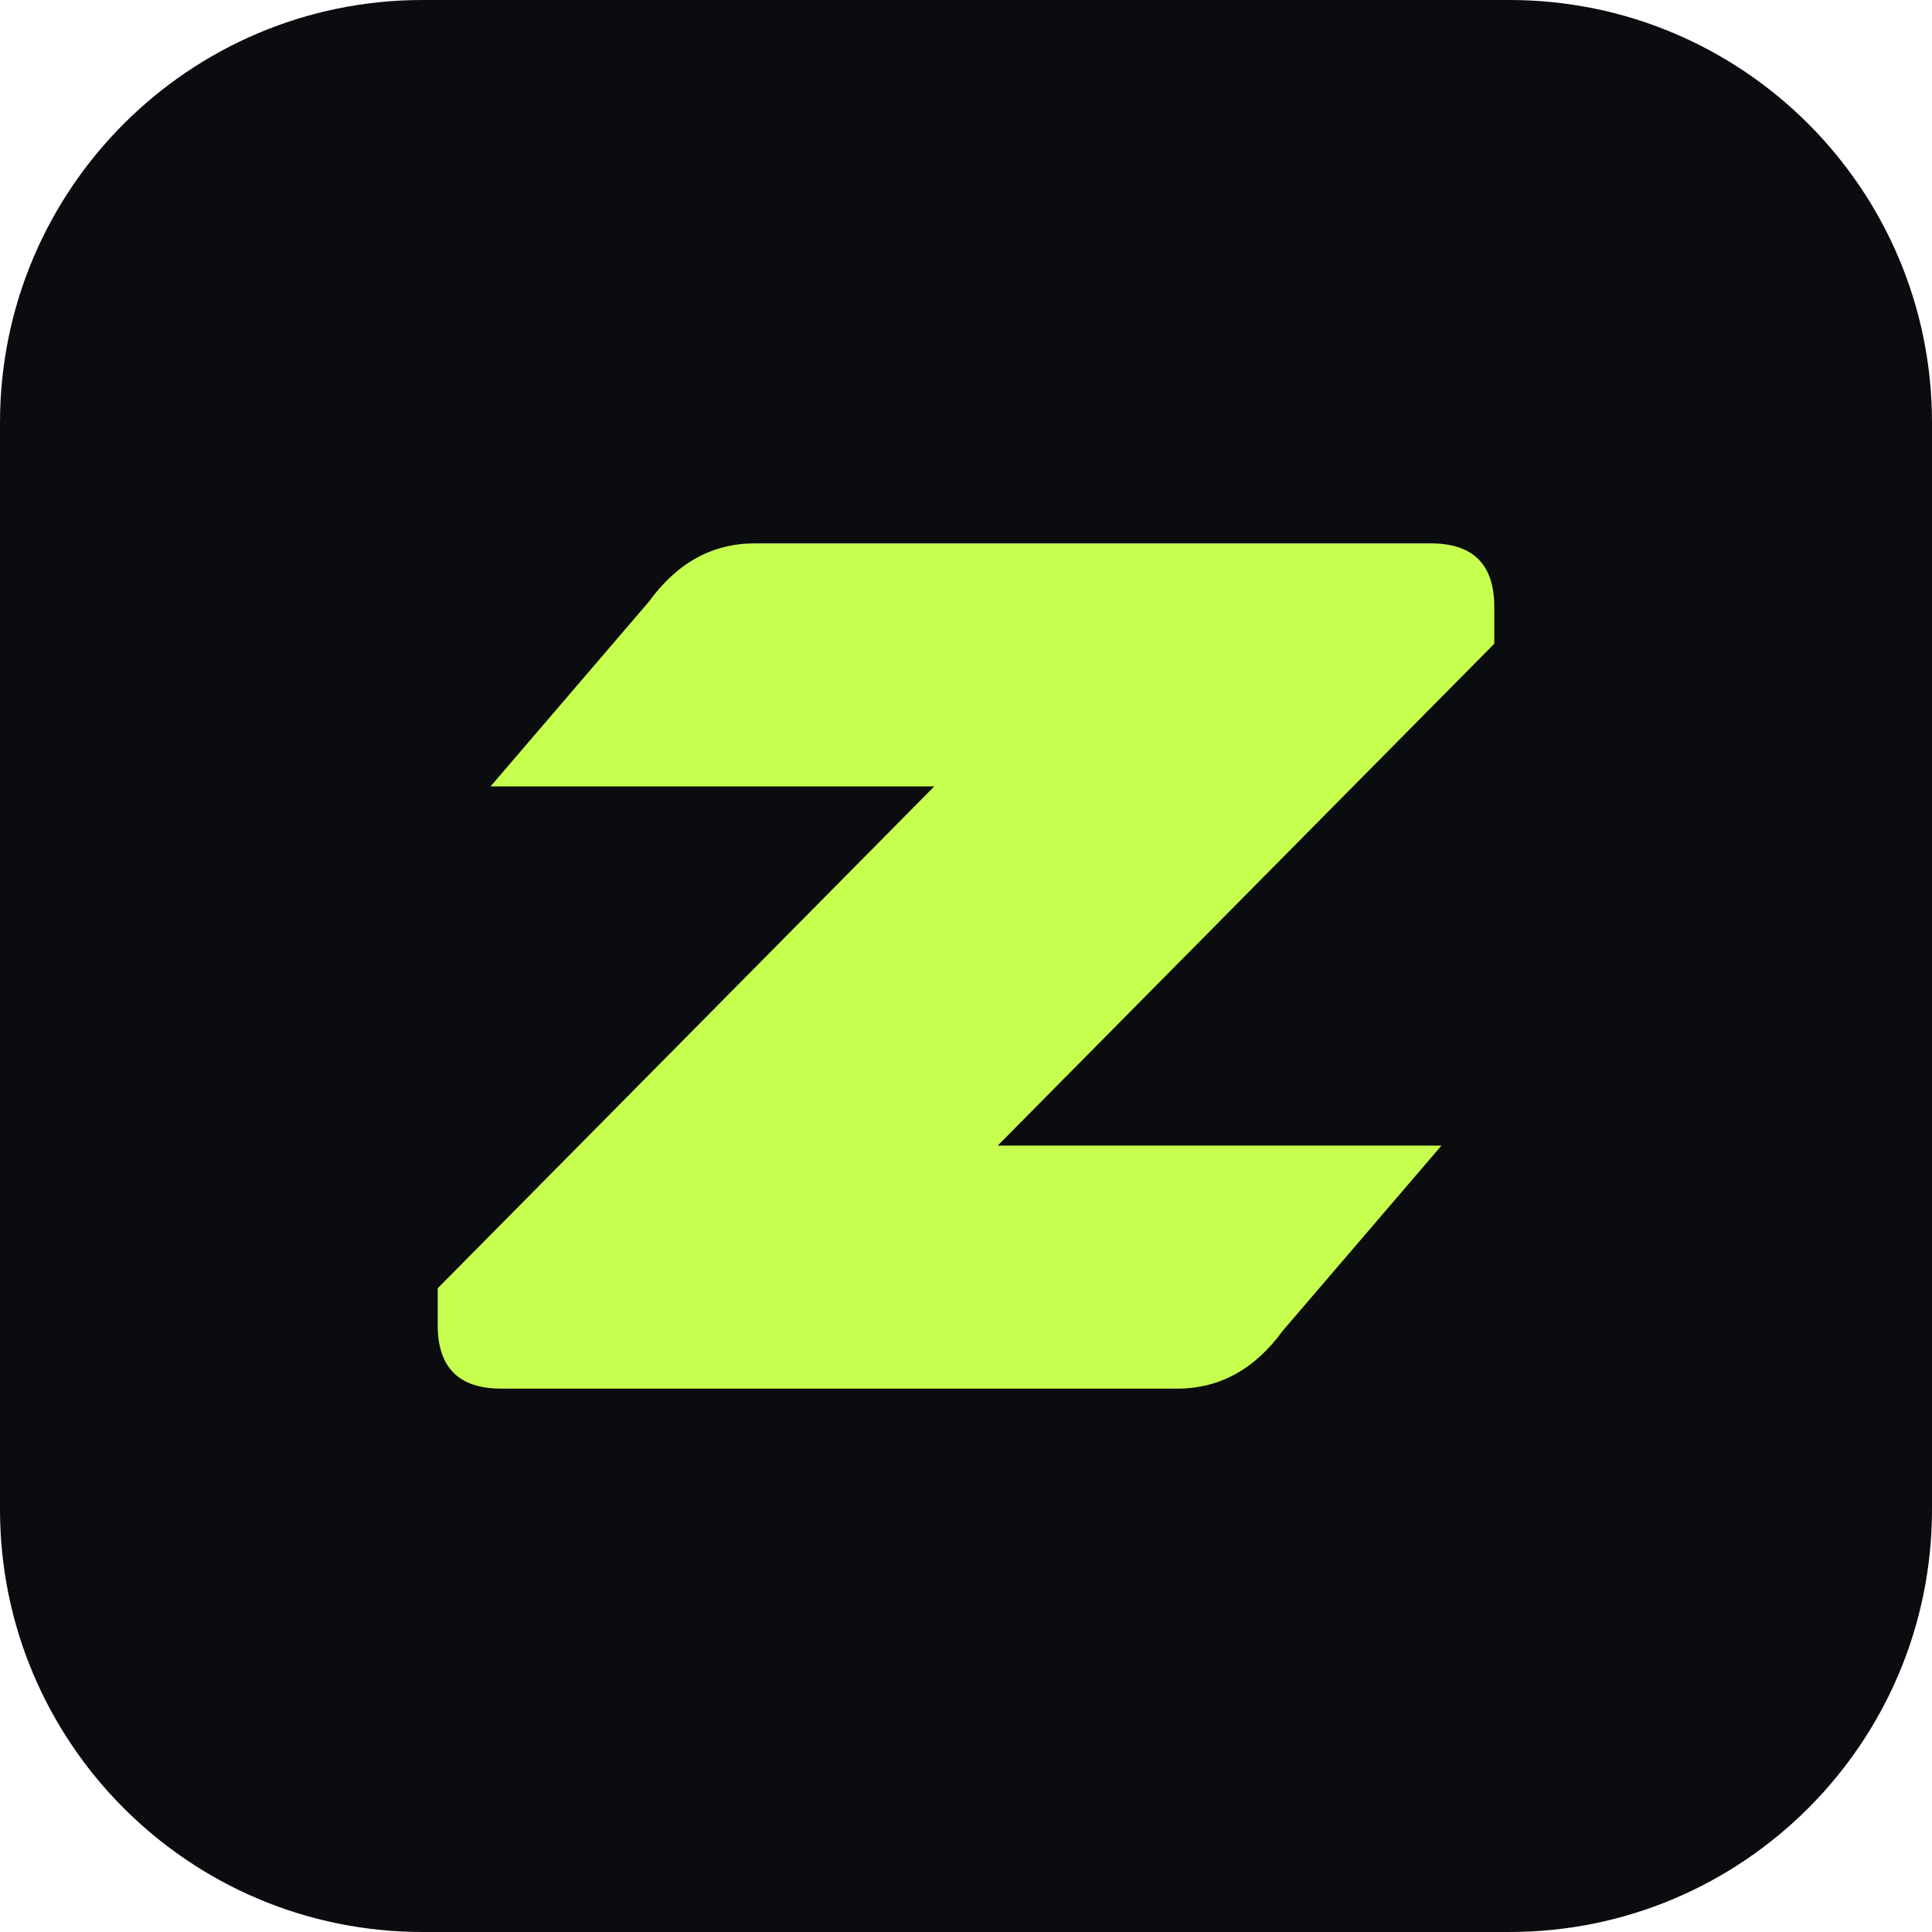
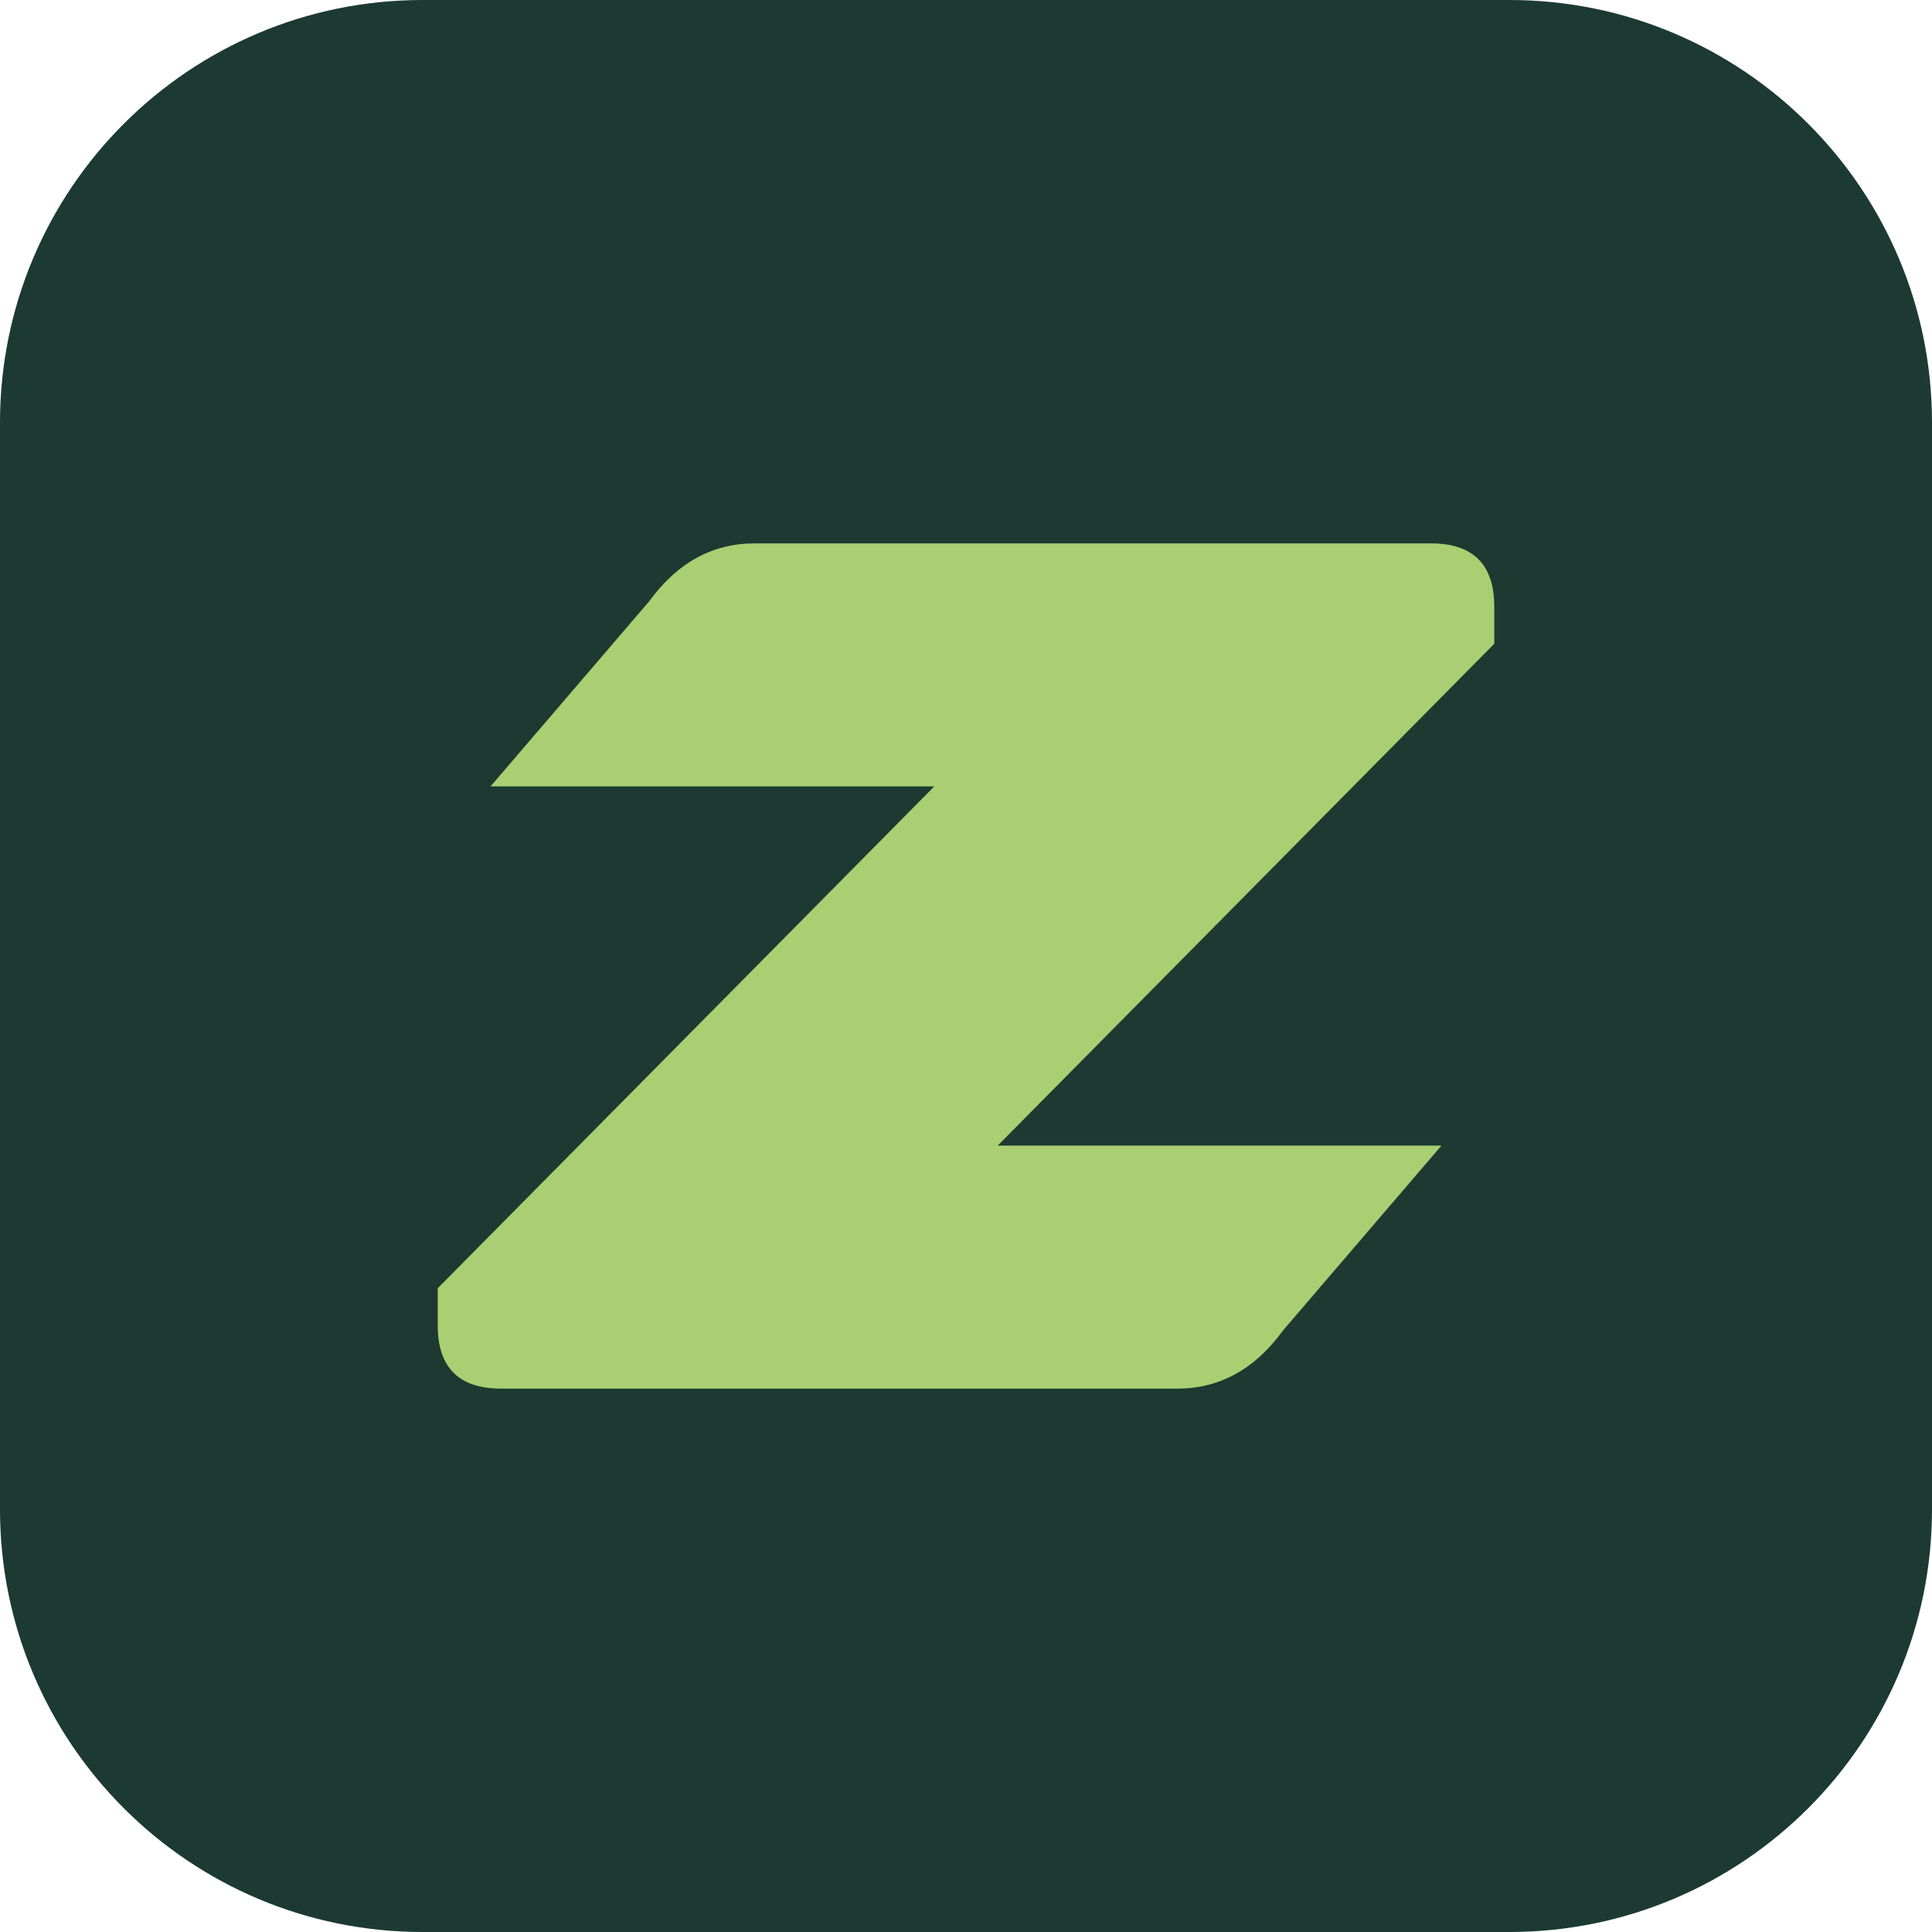
<svg xmlns="http://www.w3.org/2000/svg" viewBox="0 0 512 512" width="512" height="512" role="img" aria-label="ZUNO">
-   <rect width="512" height="512" rx="112" fill="#0B0C0F" />
+   <rect width="512" height="512" rx="112" fill="#1C3A31" />
  <g transform="translate(116 144) scale(2.8)">
-     <path fill="#C6FF4D" d="M24 0H94Q100 0 100 6V9.5L53 57H95L80 74.5Q76 80 70 80H6Q0 80 0 74V70.5L47 23H5L20 5.5Q24 0 30 0Z" />
+     <path fill="#A9CF72" d="M24 0H94Q100 0 100 6V9.5L53 57H95L80 74.5Q76 80 70 80H6Q0 80 0 74V70.5L47 23H5L20 5.5Q24 0 30 0Z" />
  </g>
</svg>
